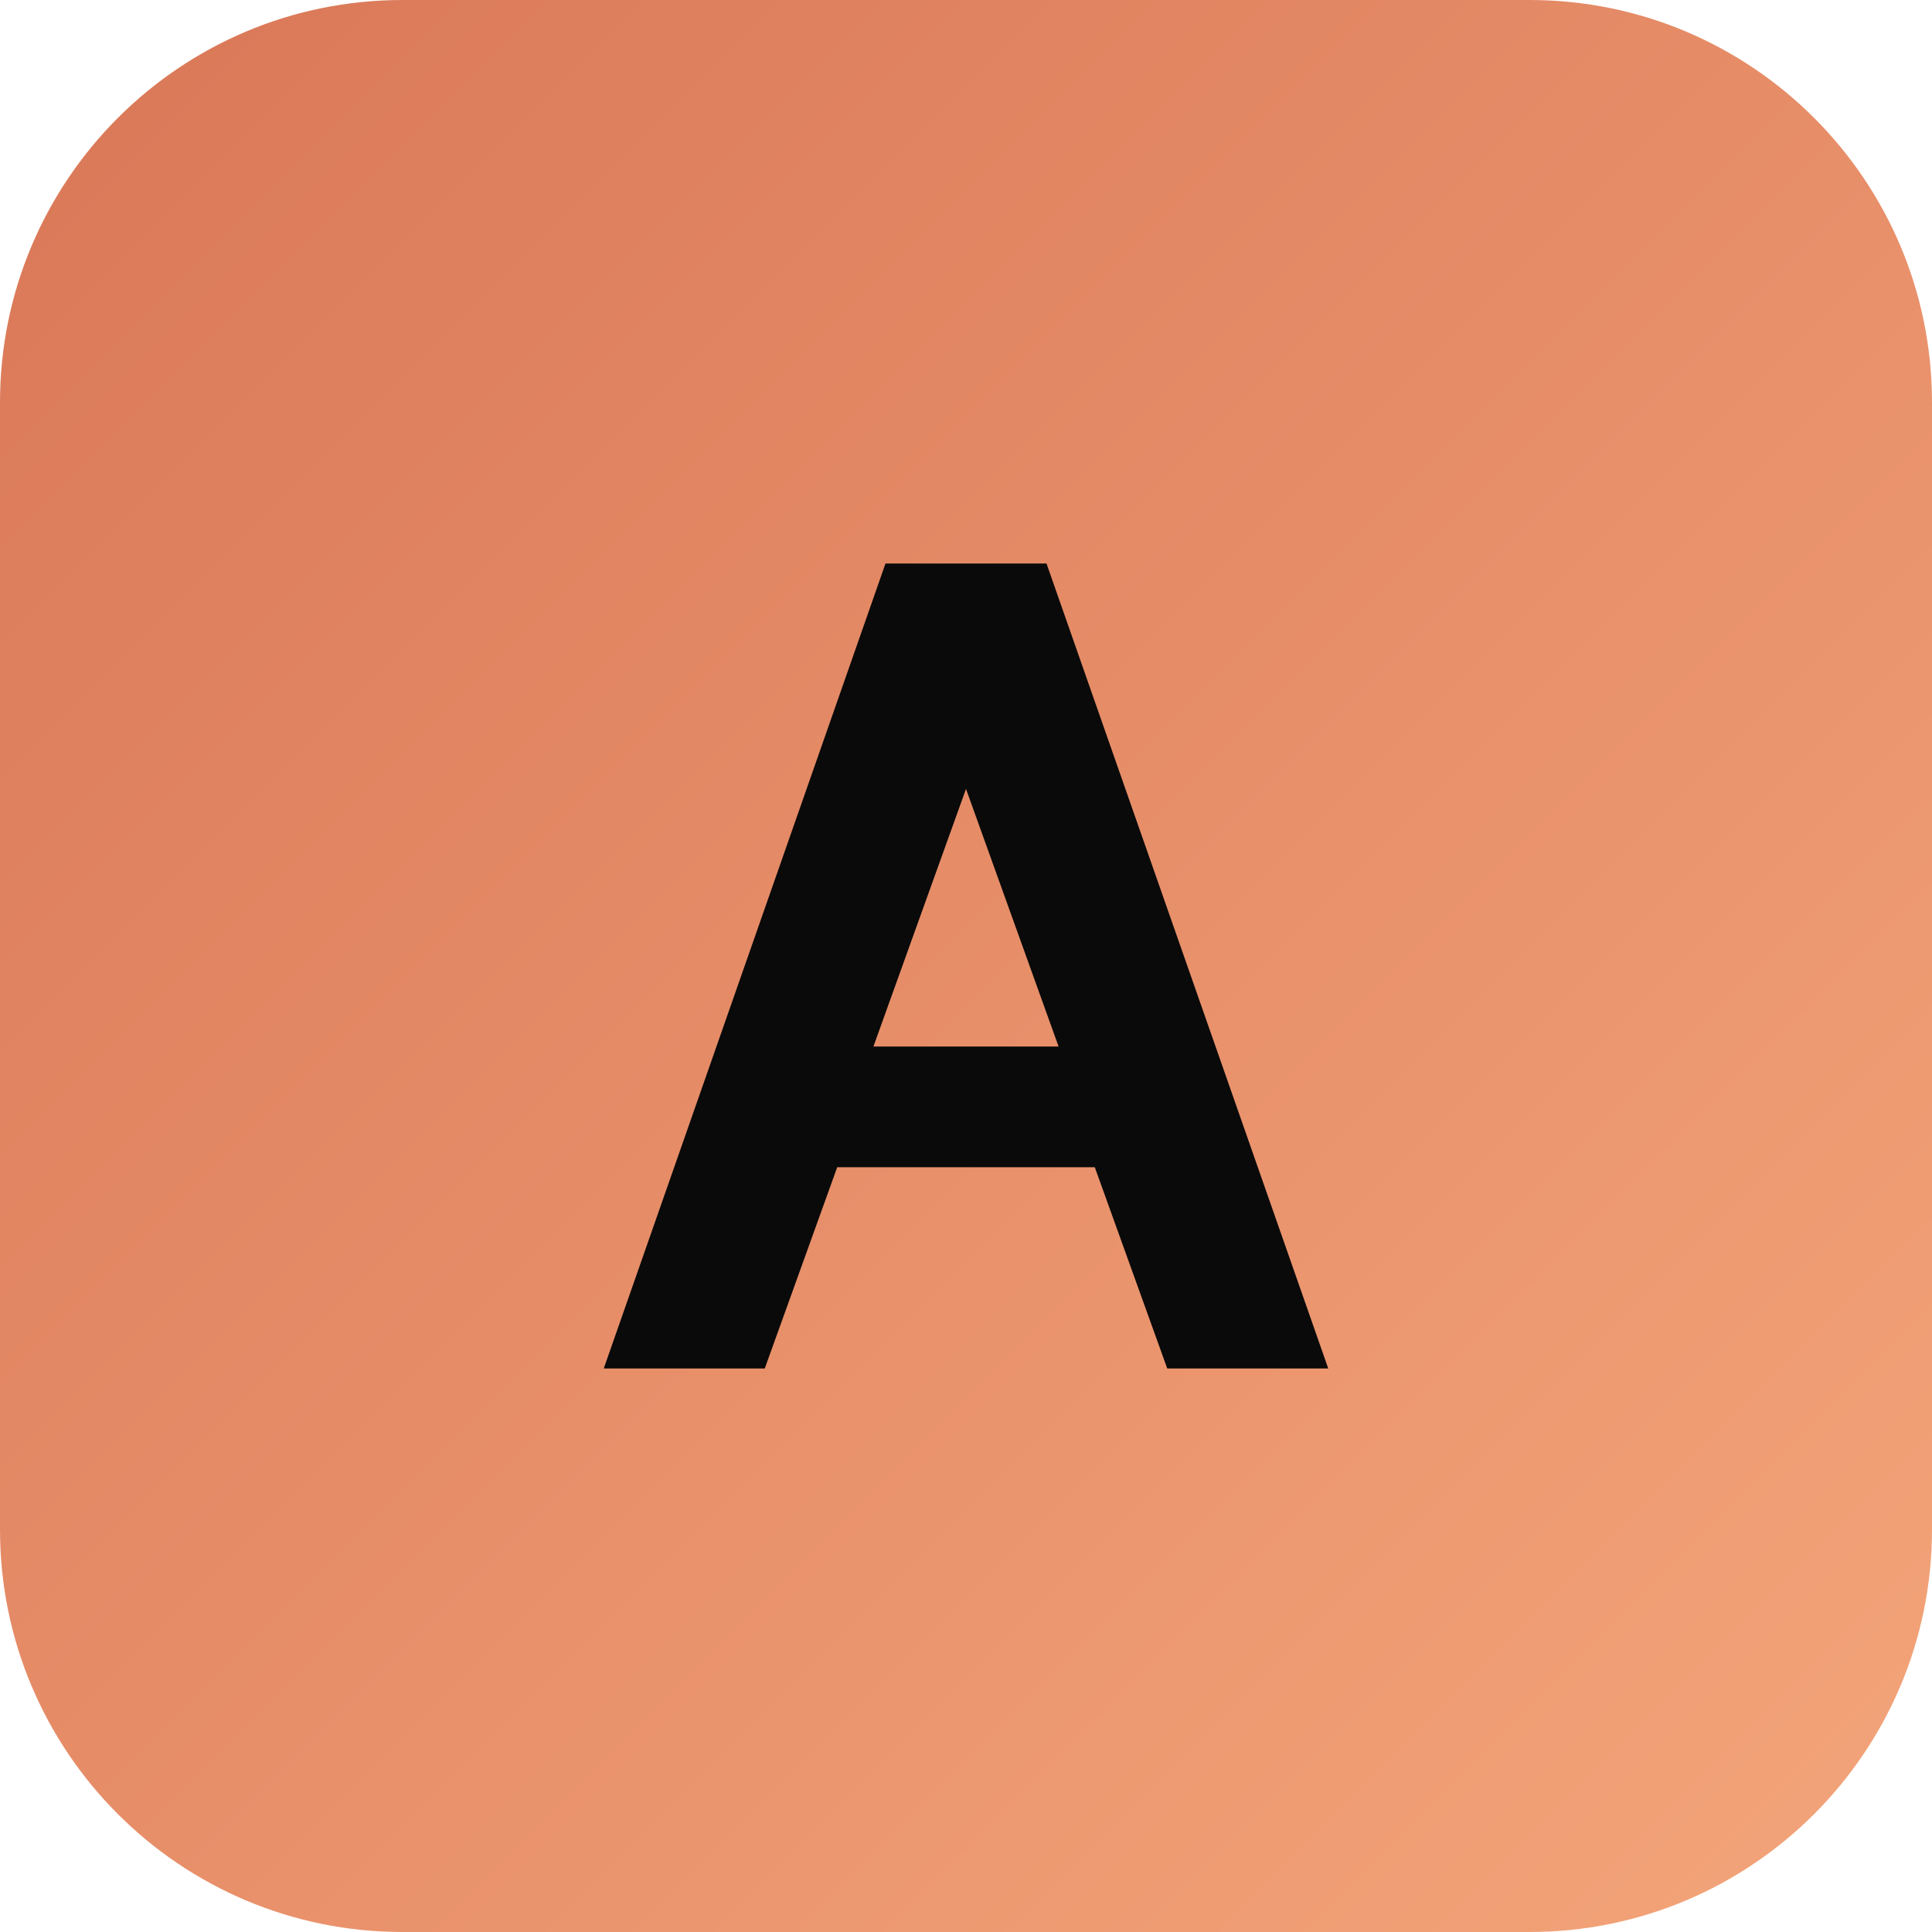
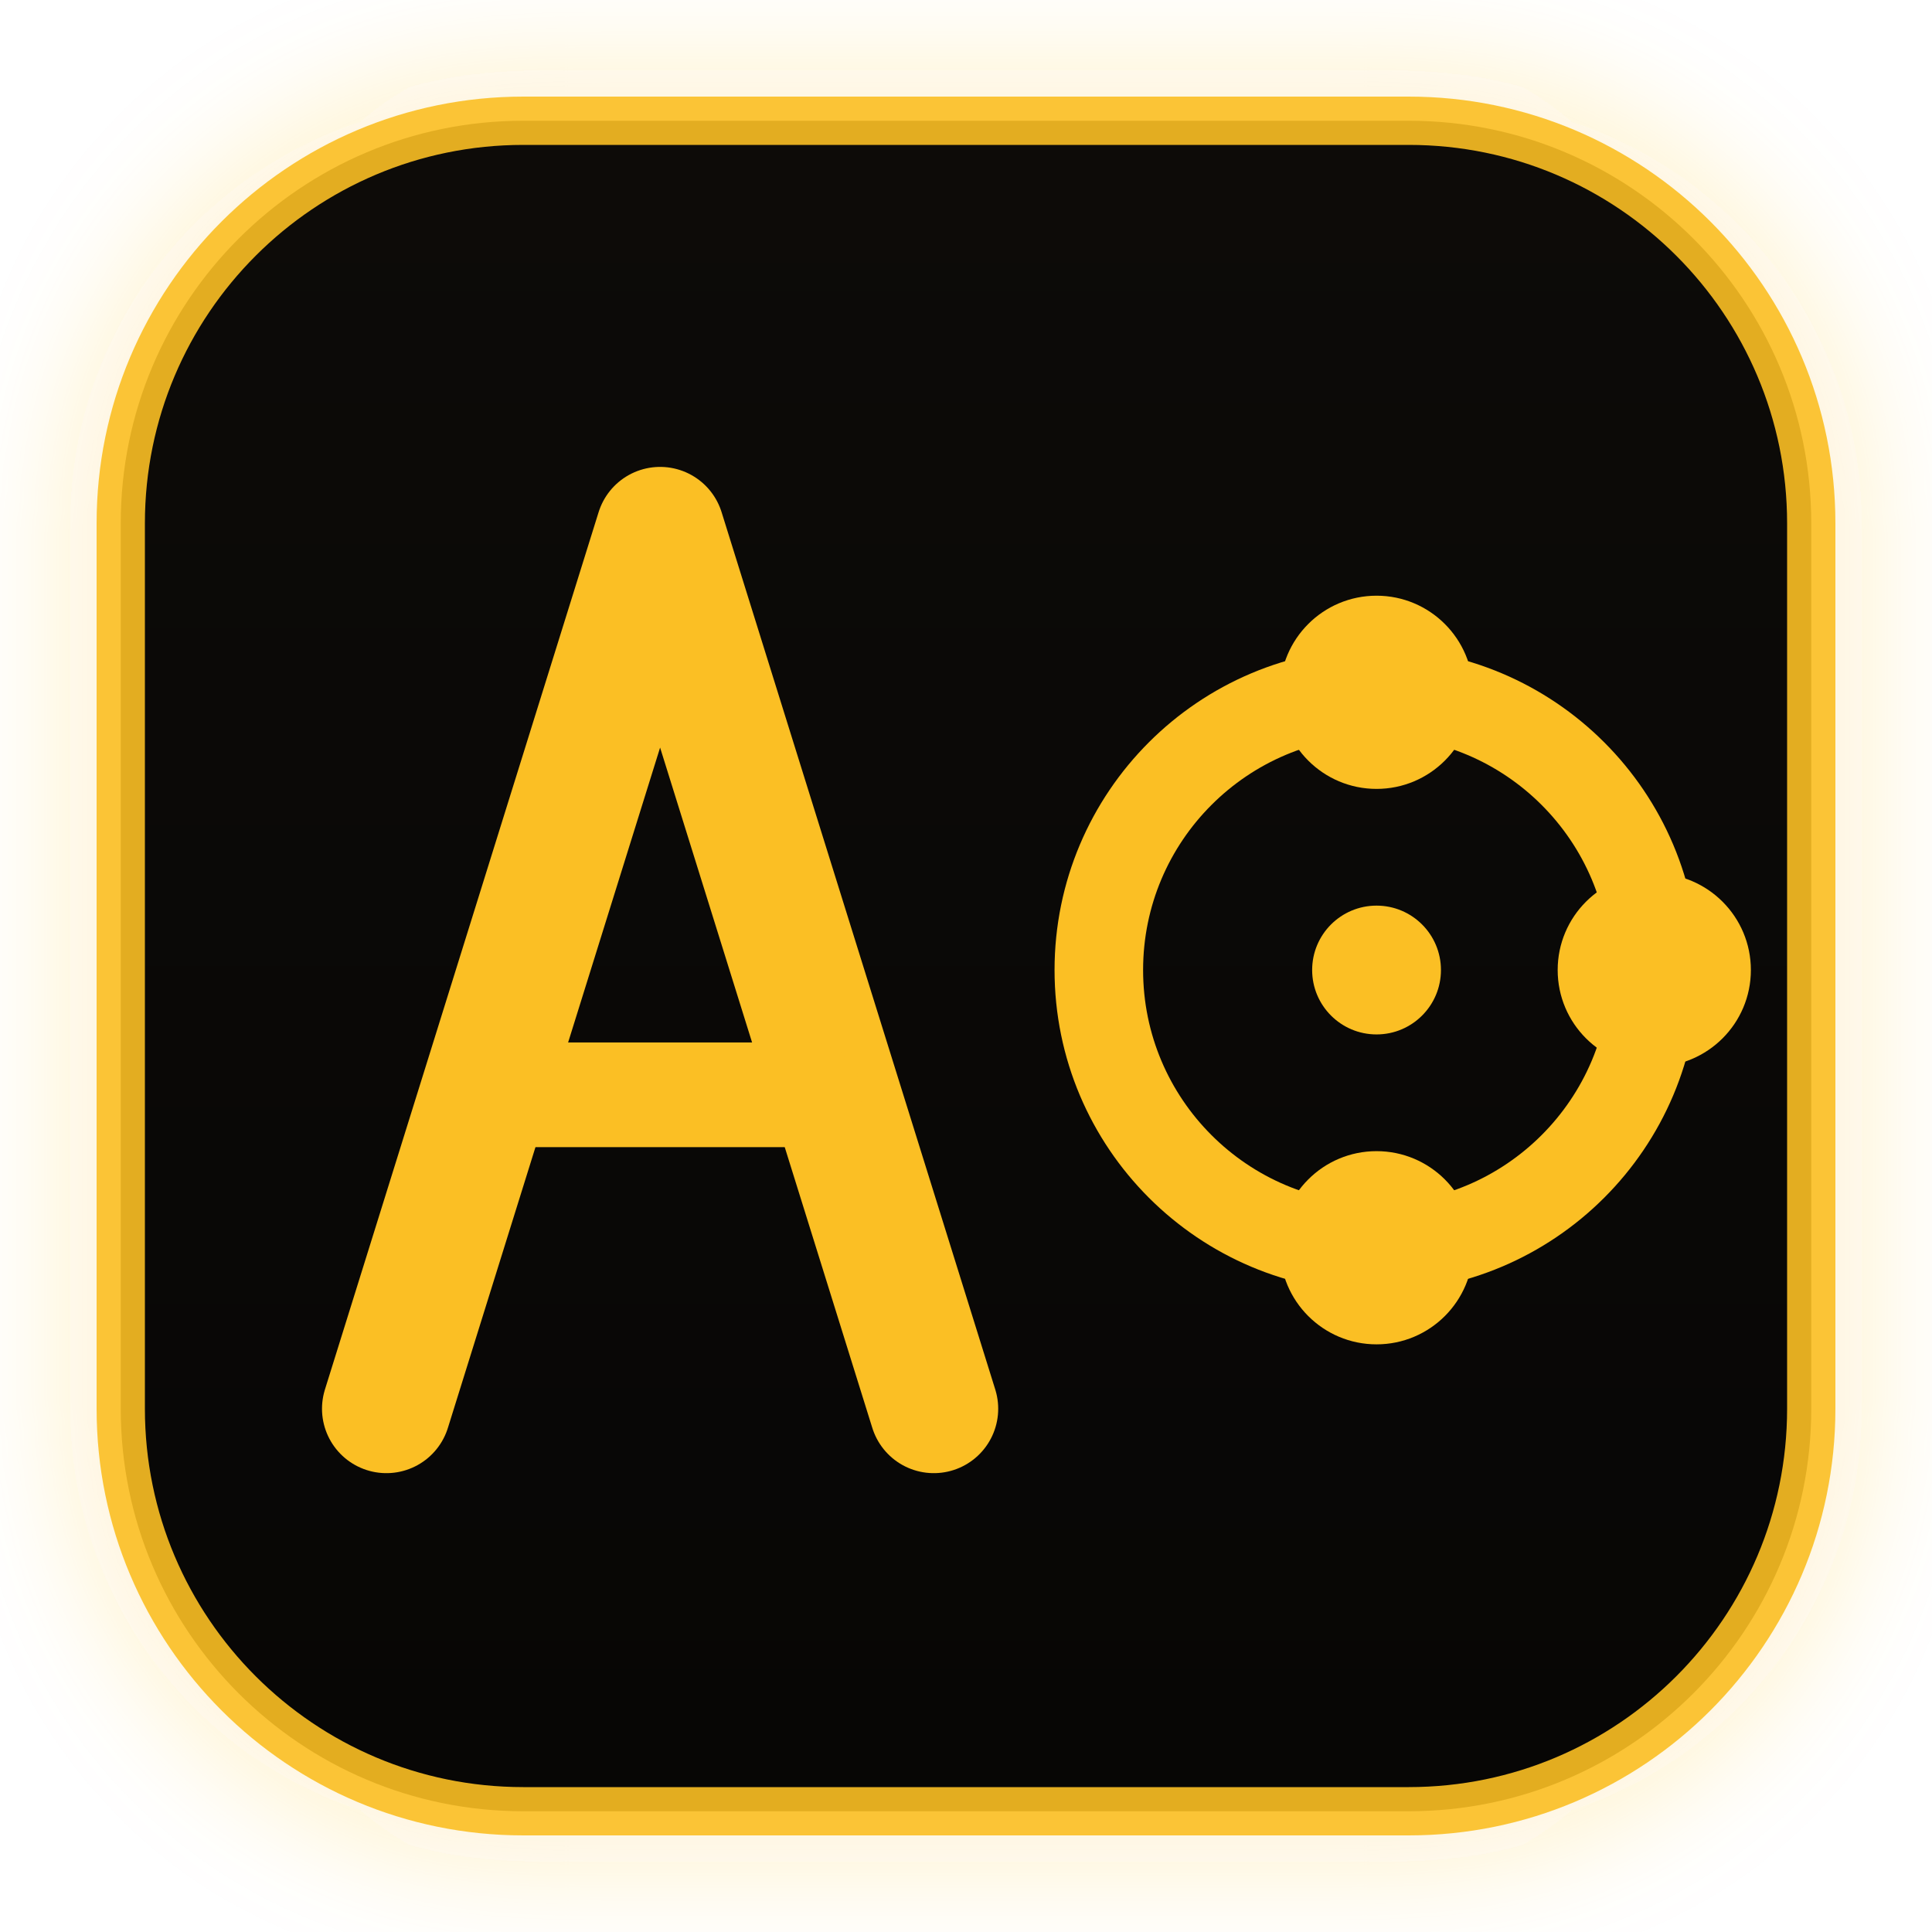
- <svg xmlns="http://www.w3.org/2000/svg" viewBox="0 0 48 48" fill="none">
+ <svg xmlns="http://www.w3.org/2000/svg" viewBox="0 0 48 48" fill="none" role="img" aria-label="AgentOps">
  <defs>
-     <linearGradient id="fv-grad" x1="0" y1="0" x2="48" y2="48" gradientUnits="userSpaceOnUse">
-       <stop offset="0" stop-color="#d97757" />
-       <stop offset="1" stop-color="#f4a57a" />
+     <linearGradient id="aoPanel" x1="0" y1="0" x2="0" y2="1">
+       <stop offset="0%" stop-color="#0d0b08" />
+       <stop offset="100%" stop-color="#070605" />
    </linearGradient>
+     <filter id="aoGlow" x="-20%" y="-20%" width="140%" height="140%">
+       <feGaussianBlur stdDeviation="1.6" />
+     </filter>
  </defs>
-   <rect x="0" y="0" width="48" height="48" rx="10" fill="url(#fv-grad)" />
-   <path d="M15 34 L22 14 L26 14 L33 34 L29 34 L27.2 29 L20.8 29 L19 34 Z M21.7 26 L26.3 26 L24 19.6 Z" fill="#0a0a0a" />
+   <rect x="3" y="3" width="42" height="42" rx="10" fill="none" stroke="#fbbf24" stroke-opacity="0.55" filter="url(#aoGlow)" />
+   <rect x="3" y="3" width="42" height="42" rx="10" fill="url(#aoPanel)" stroke="#fbbf24" stroke-opacity="0.9" stroke-width="1.2" />
+   <path d="M9.6 35 L16.4 13.2 L23.2 35" fill="none" stroke="#fbbf24" stroke-width="3.2" stroke-linecap="round" stroke-linejoin="round" />
+   <path d="M12.7 27.2 H20.1" stroke="#fbbf24" stroke-width="2.6" stroke-linecap="round" />
+   <circle cx="34.2" cy="24.1" r="6.9" fill="none" stroke="#fbbf24" stroke-width="2.2" />
+   <circle cx="34.2" cy="24.1" r="1.6" fill="#fbbf24" />
+   <circle cx="34.2" cy="17.2" r="2.4" fill="#fbbf24" />
+   <circle cx="41.1" cy="24.1" r="2.4" fill="#fbbf24" />
+   <circle cx="34.2" cy="31.0" r="2.4" fill="#fbbf24" />
</svg>
